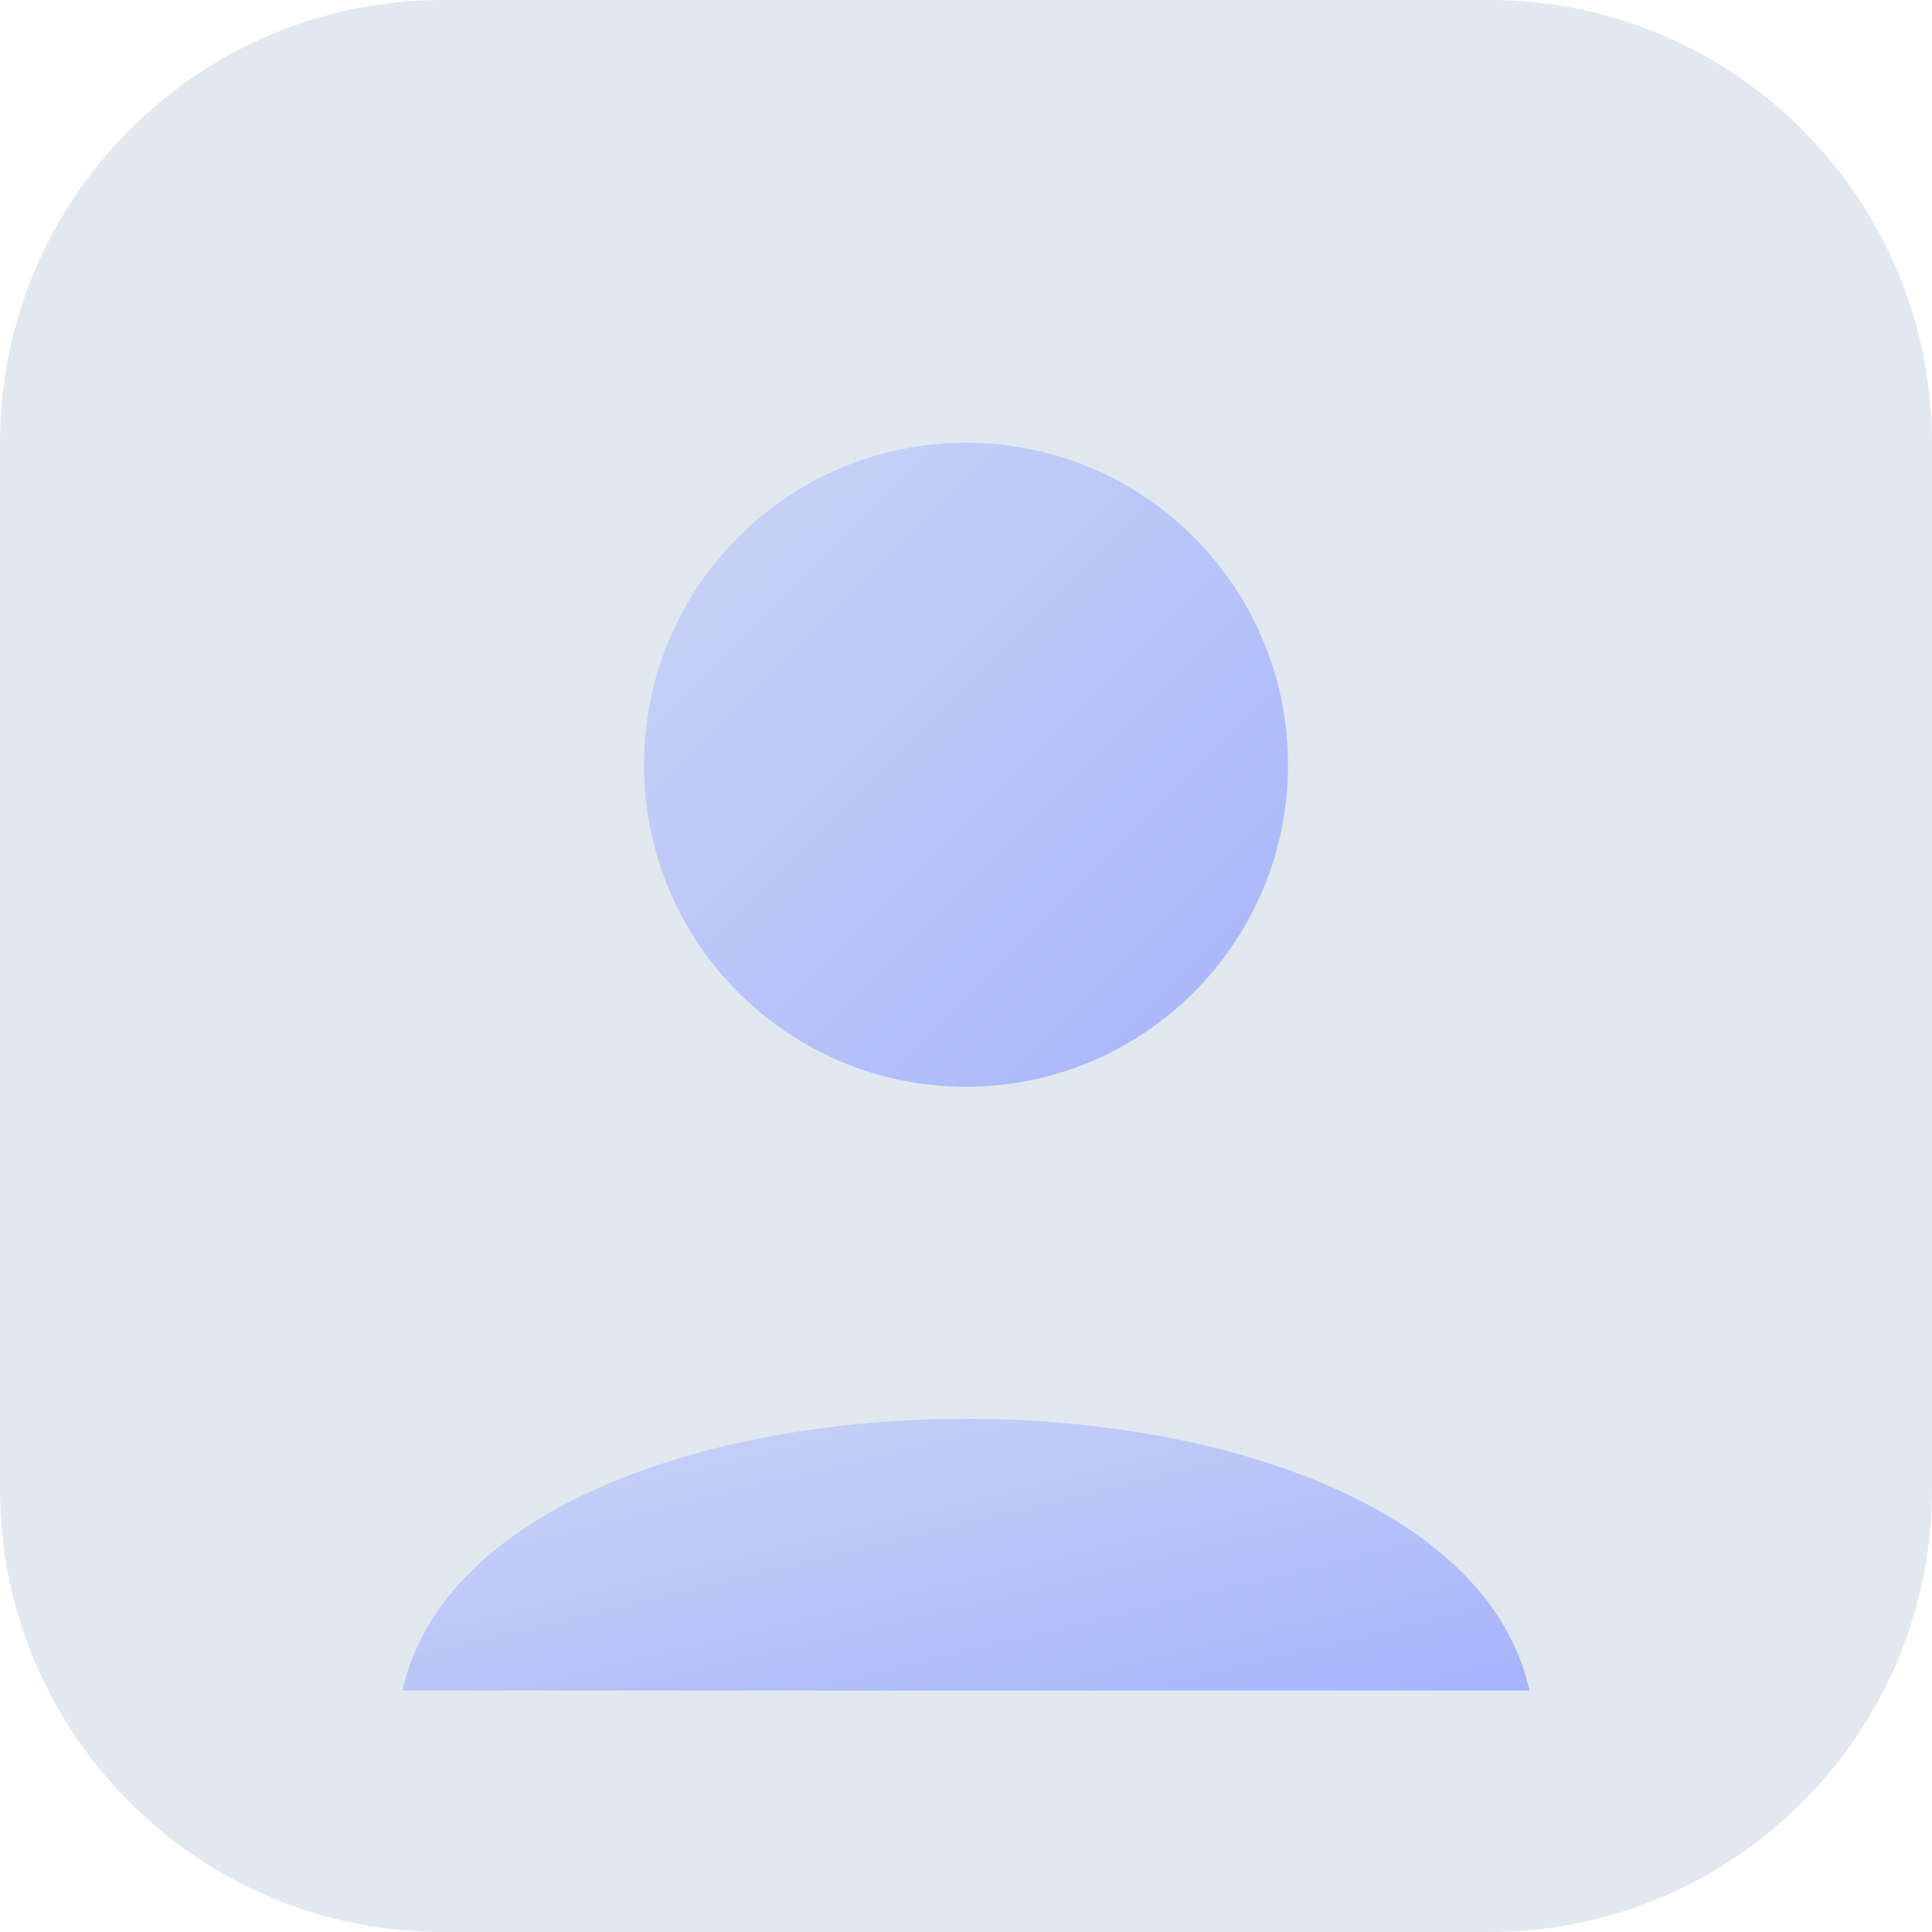
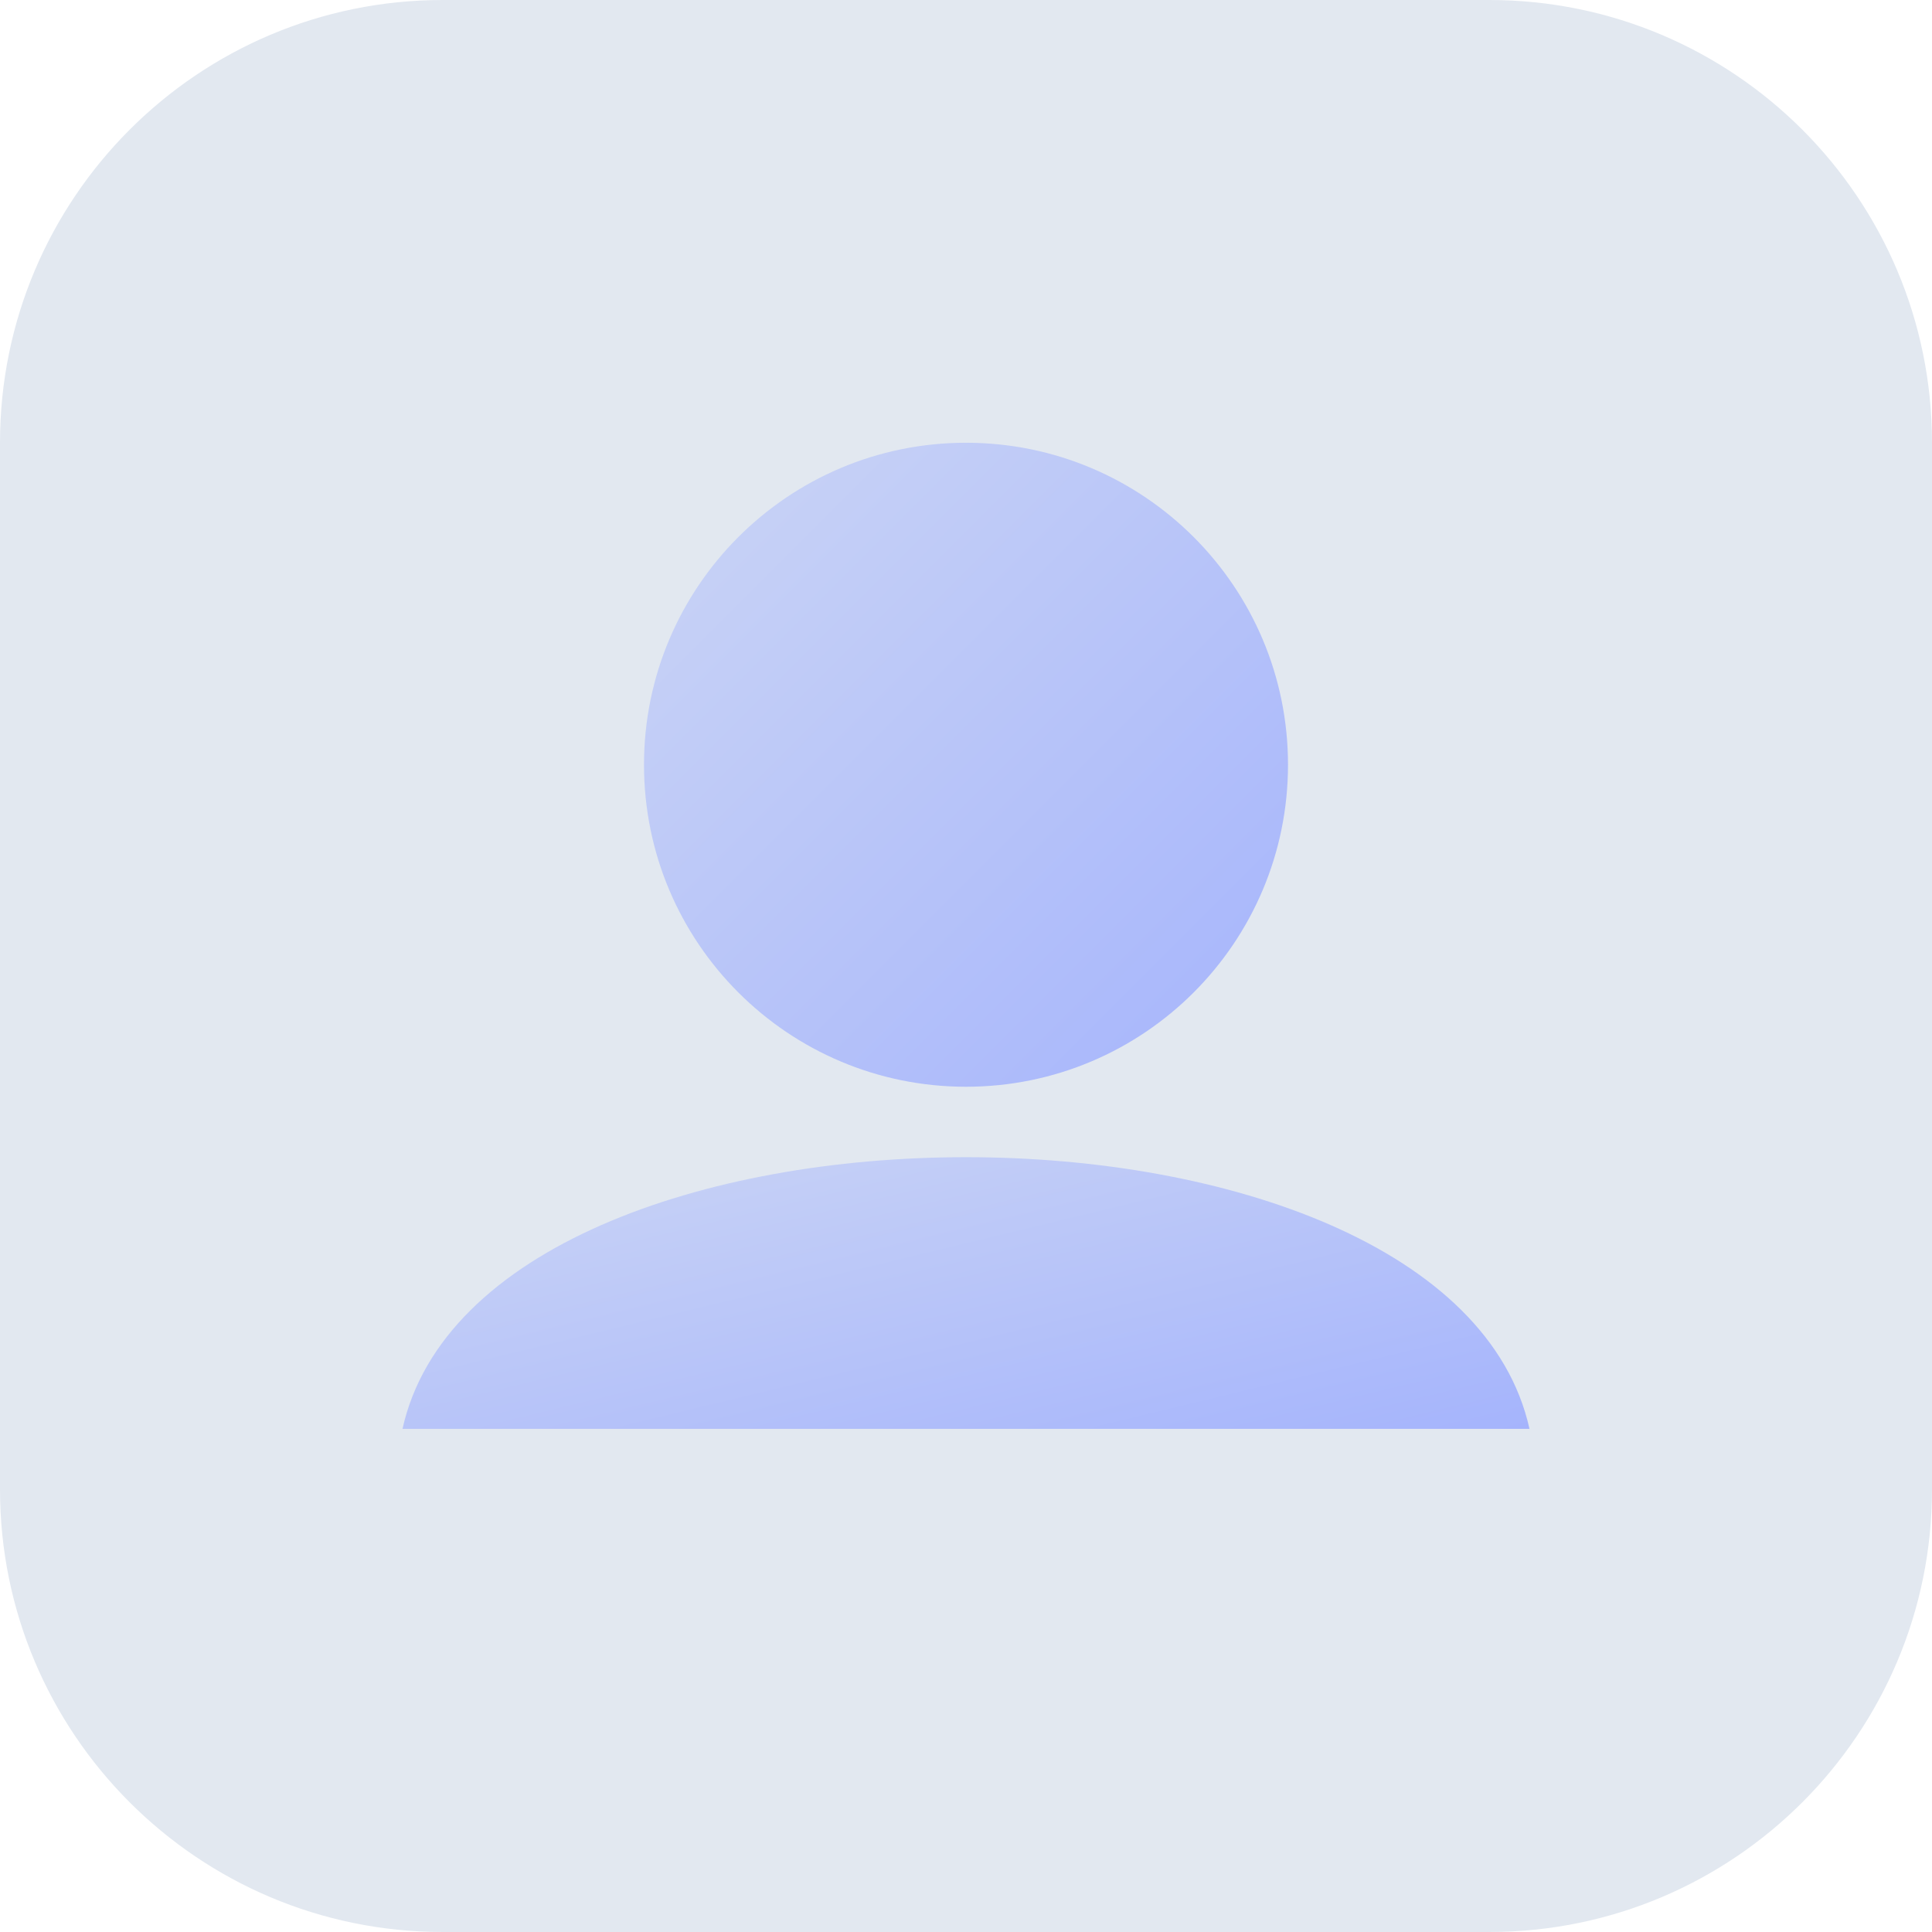
<svg xmlns="http://www.w3.org/2000/svg" viewBox="0 0 96 96" role="img" aria-hidden="true">
  <defs>
    <linearGradient id="grad" x1="0" y1="0" x2="1" y2="1">
      <stop offset="0%" stop-color="#cbd5f5" />
      <stop offset="100%" stop-color="#a5b4fc" />
    </linearGradient>
  </defs>
  <rect width="96" height="96" rx="22" fill="#e2e8f0" />
  <circle cx="48" cy="38" r="16" fill="url(#grad)" />
-   <path d="M20 84c4-18 52-18 56 0" fill="url(#grad)" />
+   <path d="M20 71c4-18 52-18 56 0" fill="url(#grad)" />
</svg>
